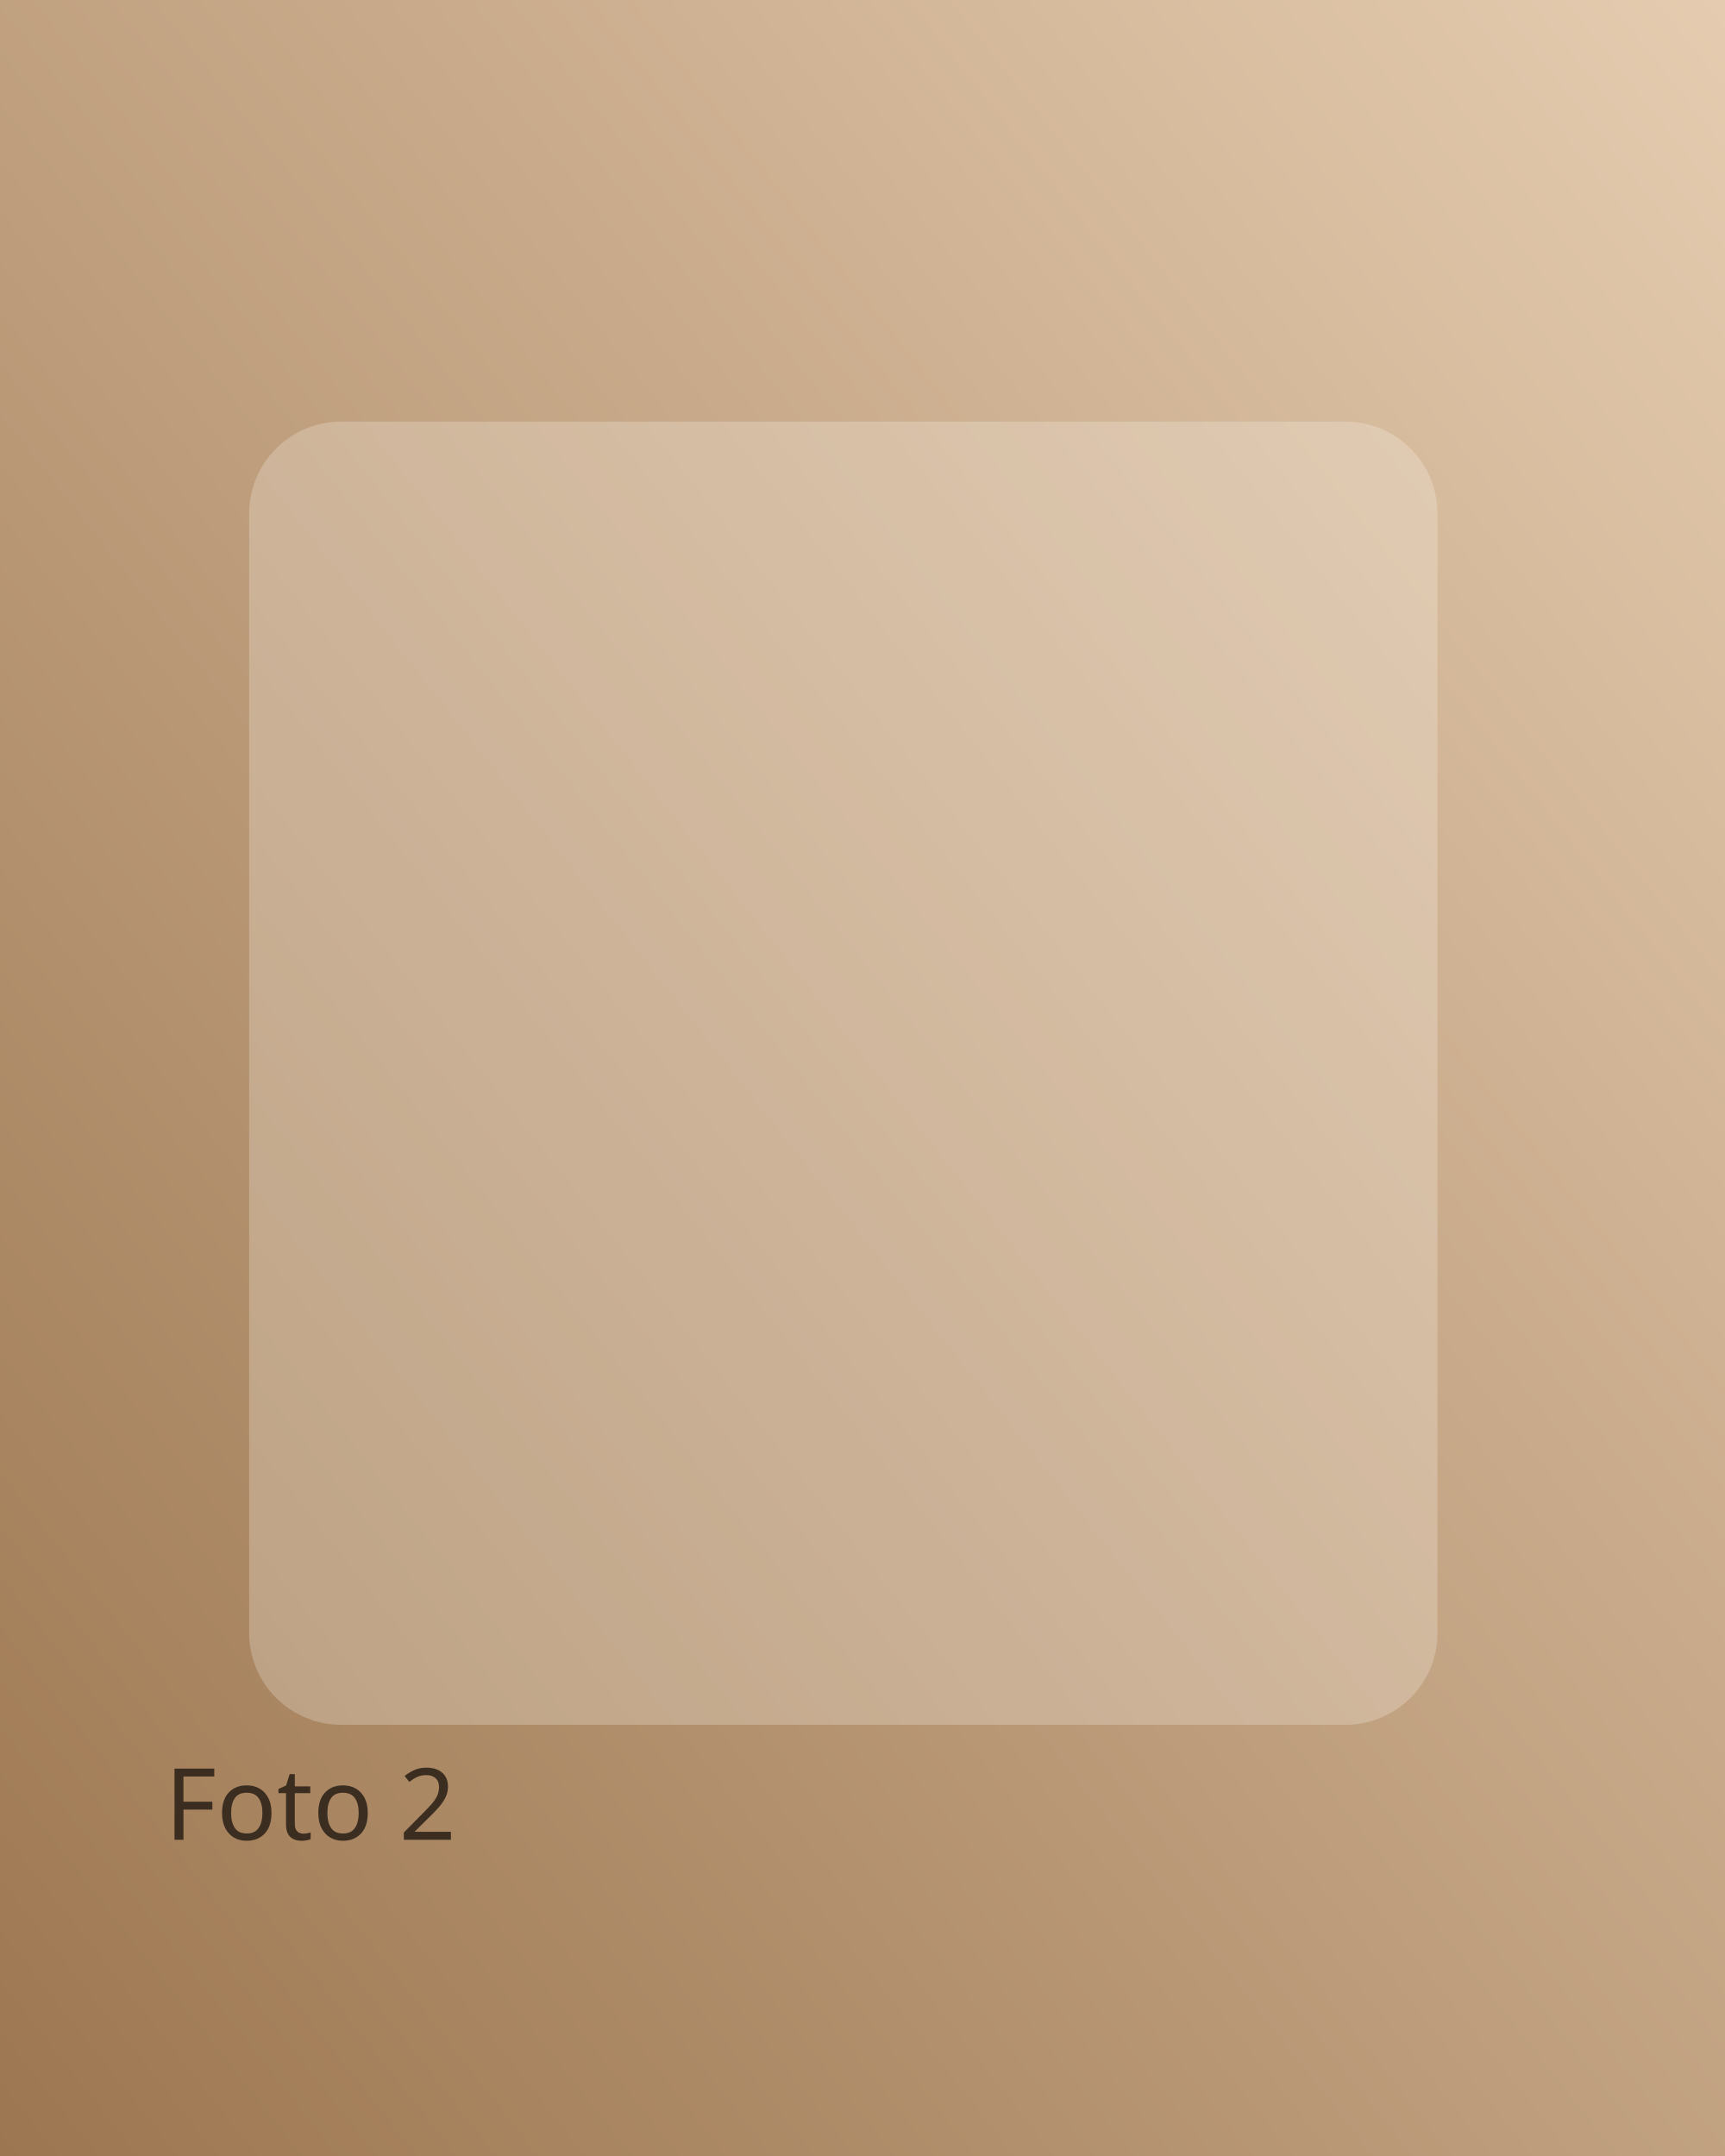
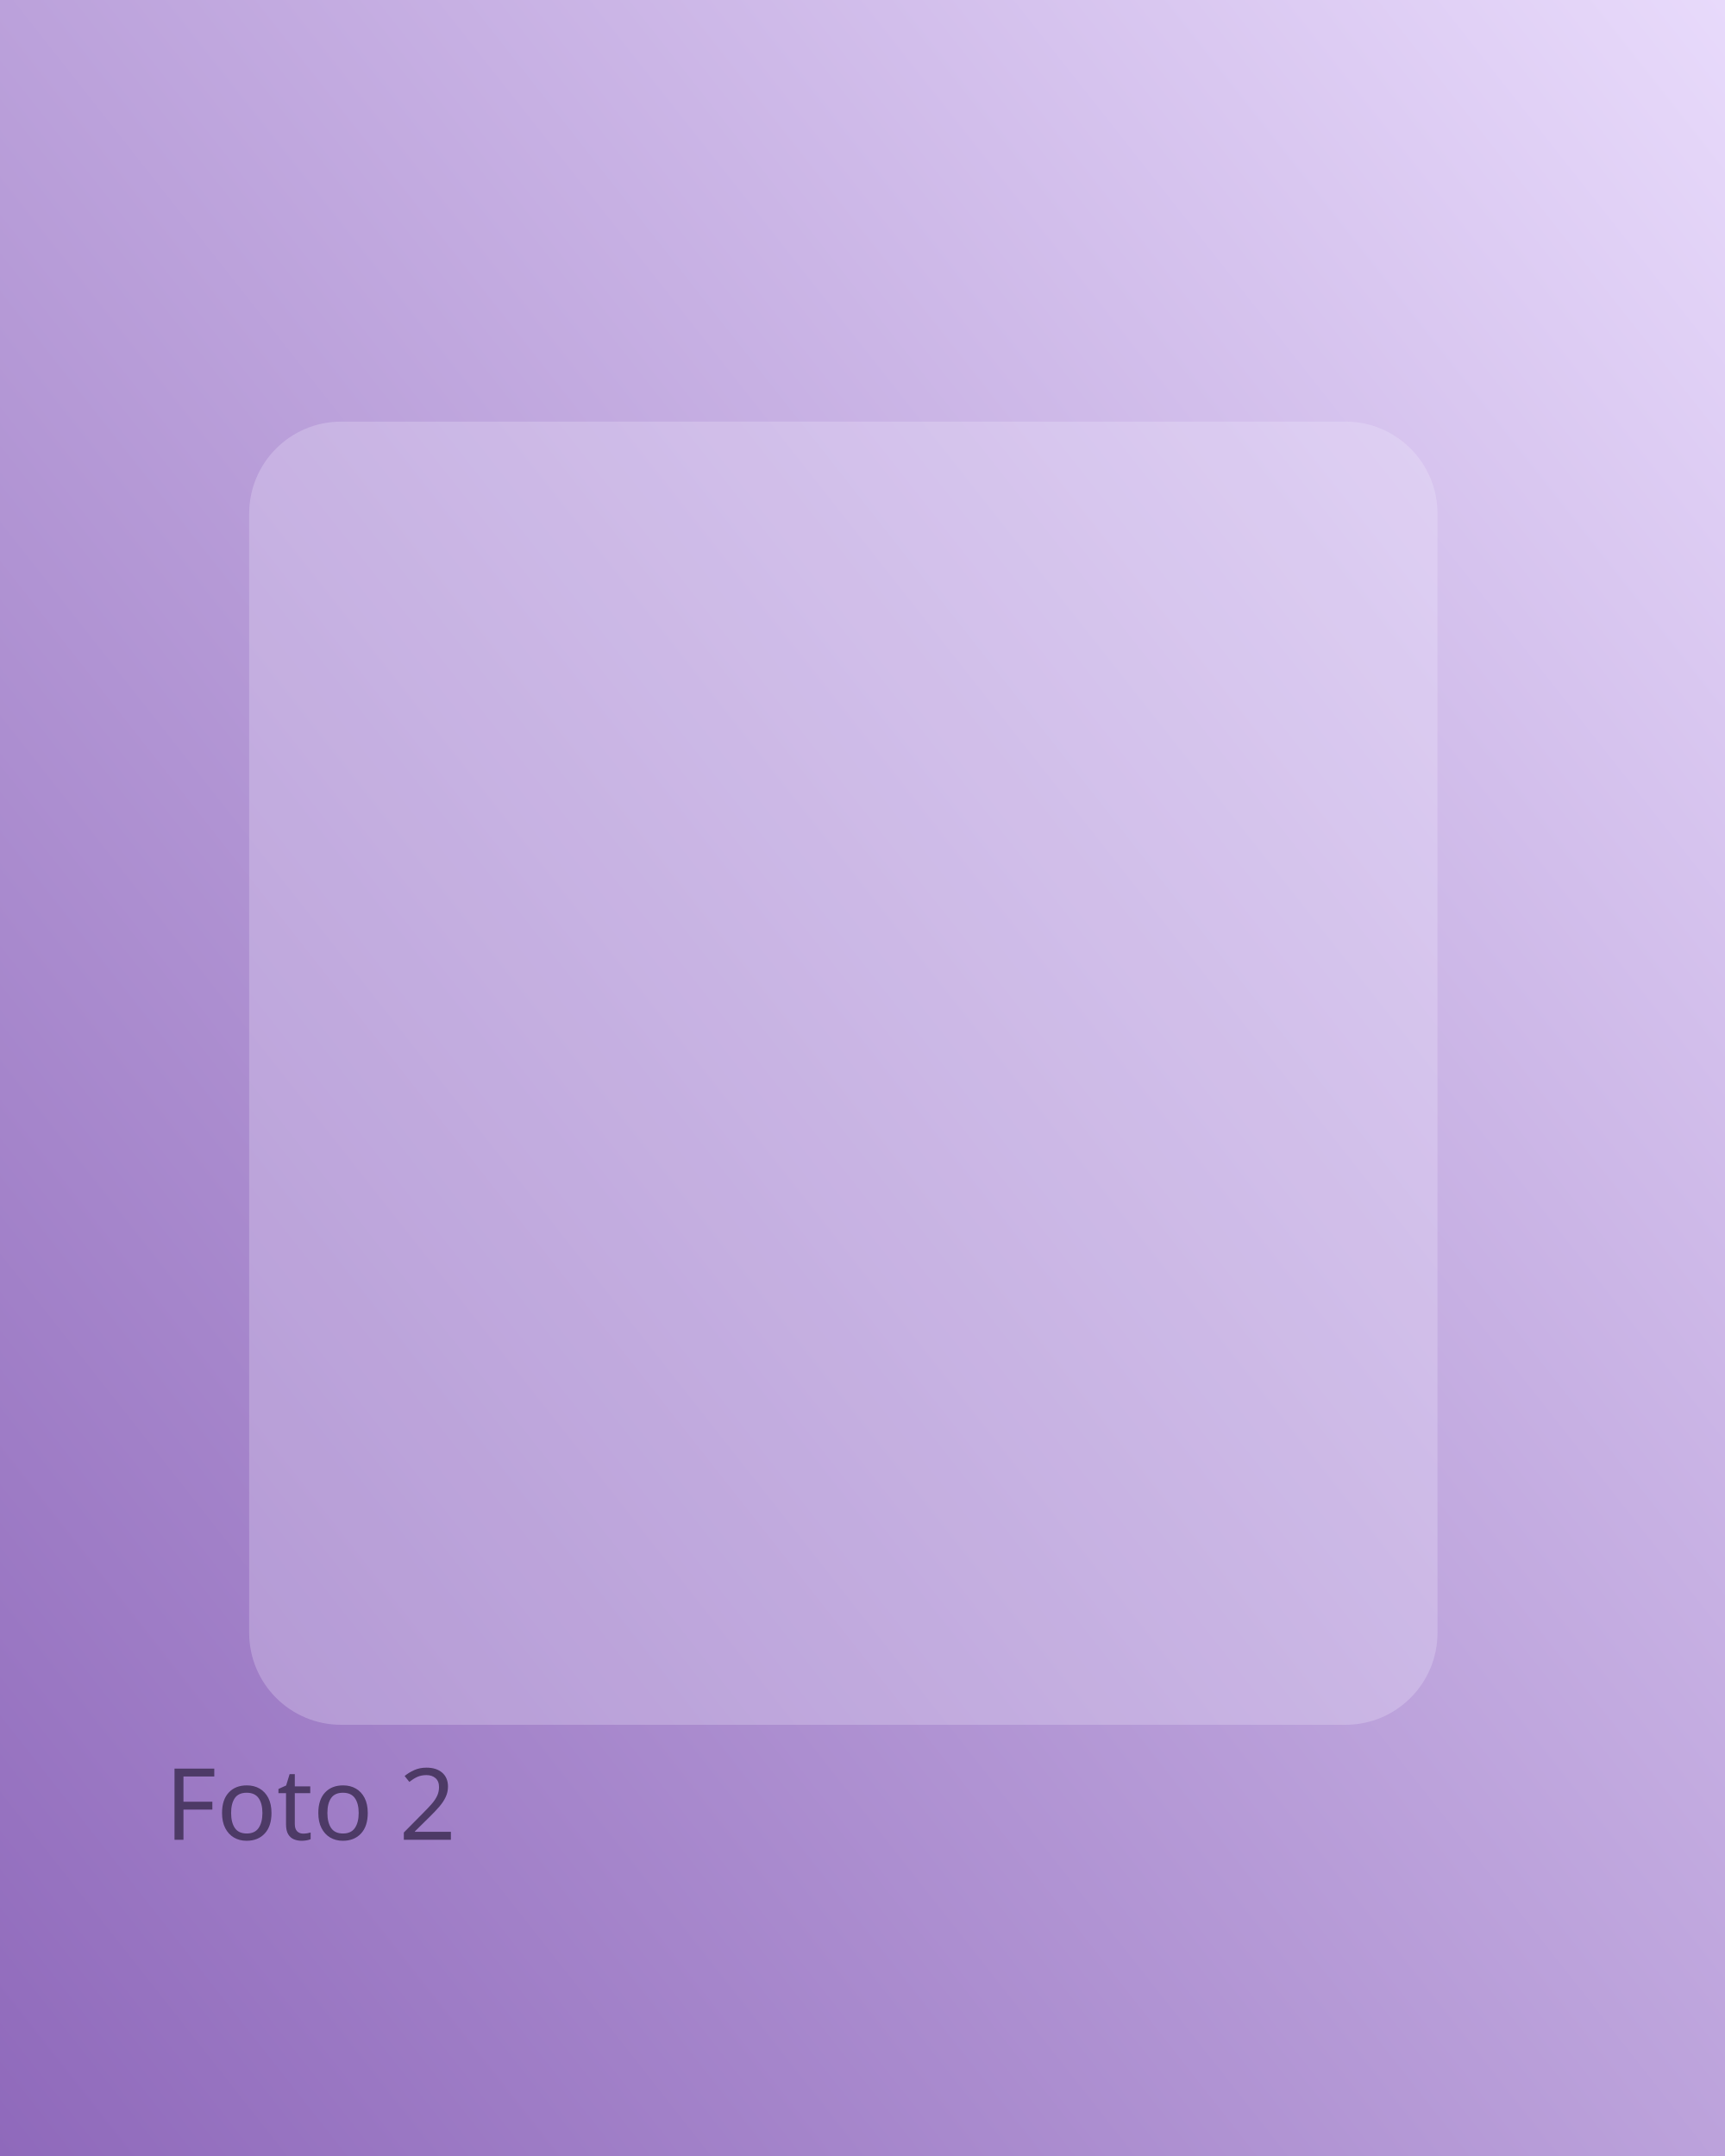
<svg xmlns="http://www.w3.org/2000/svg" width="900" height="1125" viewBox="0 0 900 1125" fill="none">
  <defs>
    <linearGradient id="g" x1="1" y1="0" x2="0" y2="1">
-       <stop offset="0%" stop-color="#e5ccb0" />
-       <stop offset="100%" stop-color="#9c7650" />
+       <stop offset="0%" stop-color="#e8dafb" />
+       <stop offset="100%" stop-color="#8f69bb" />
    </linearGradient>
  </defs>
  <rect width="900" height="1125" fill="url(#g)" />
-   <rect x="130" y="220" width="620" height="680" rx="48" fill="#fef9f0" fill-opacity="0.25" />
-   <text x="86" y="960" fill="#3b2d20" font-family="Verdana, sans-serif" font-size="52">Foto 2</text>
+   <rect x="130" y="220" width="620" height="680" rx="48" fill="#f7f1ff" fill-opacity="0.25" />
+   <text x="86" y="960" fill="#4d3a66" font-family="Verdana, sans-serif" font-size="52">Foto 2</text>
</svg>
